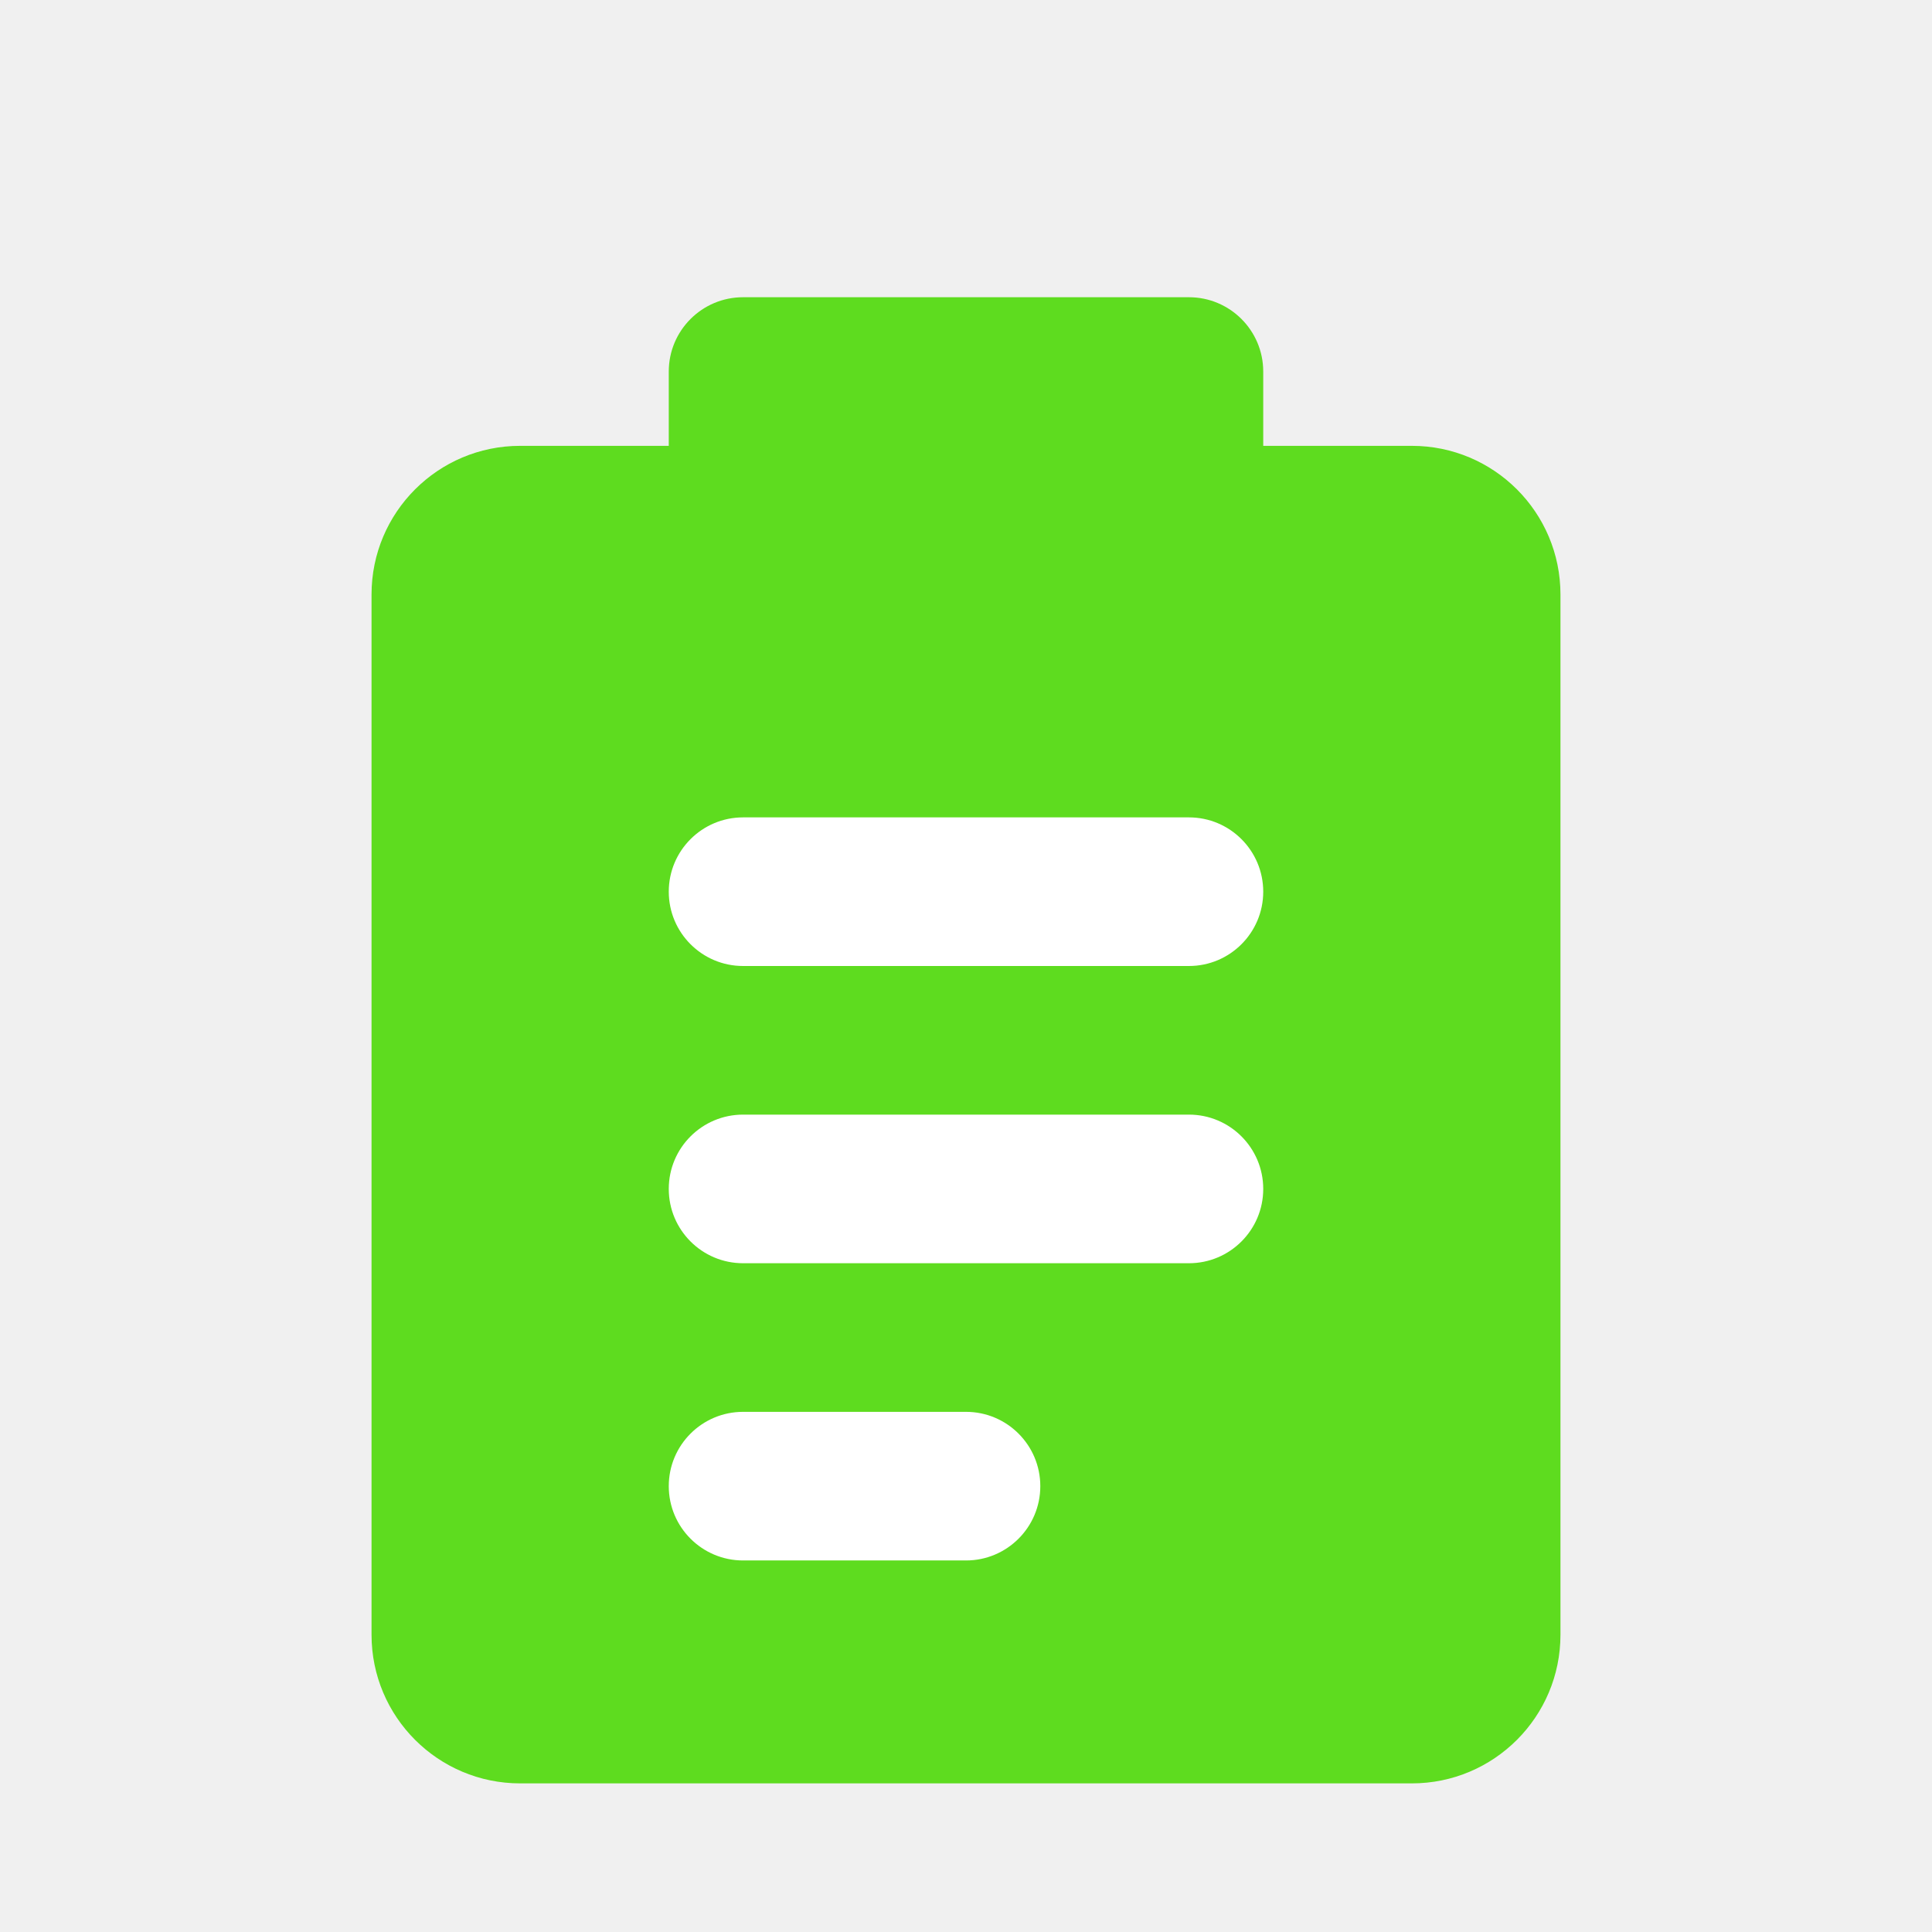
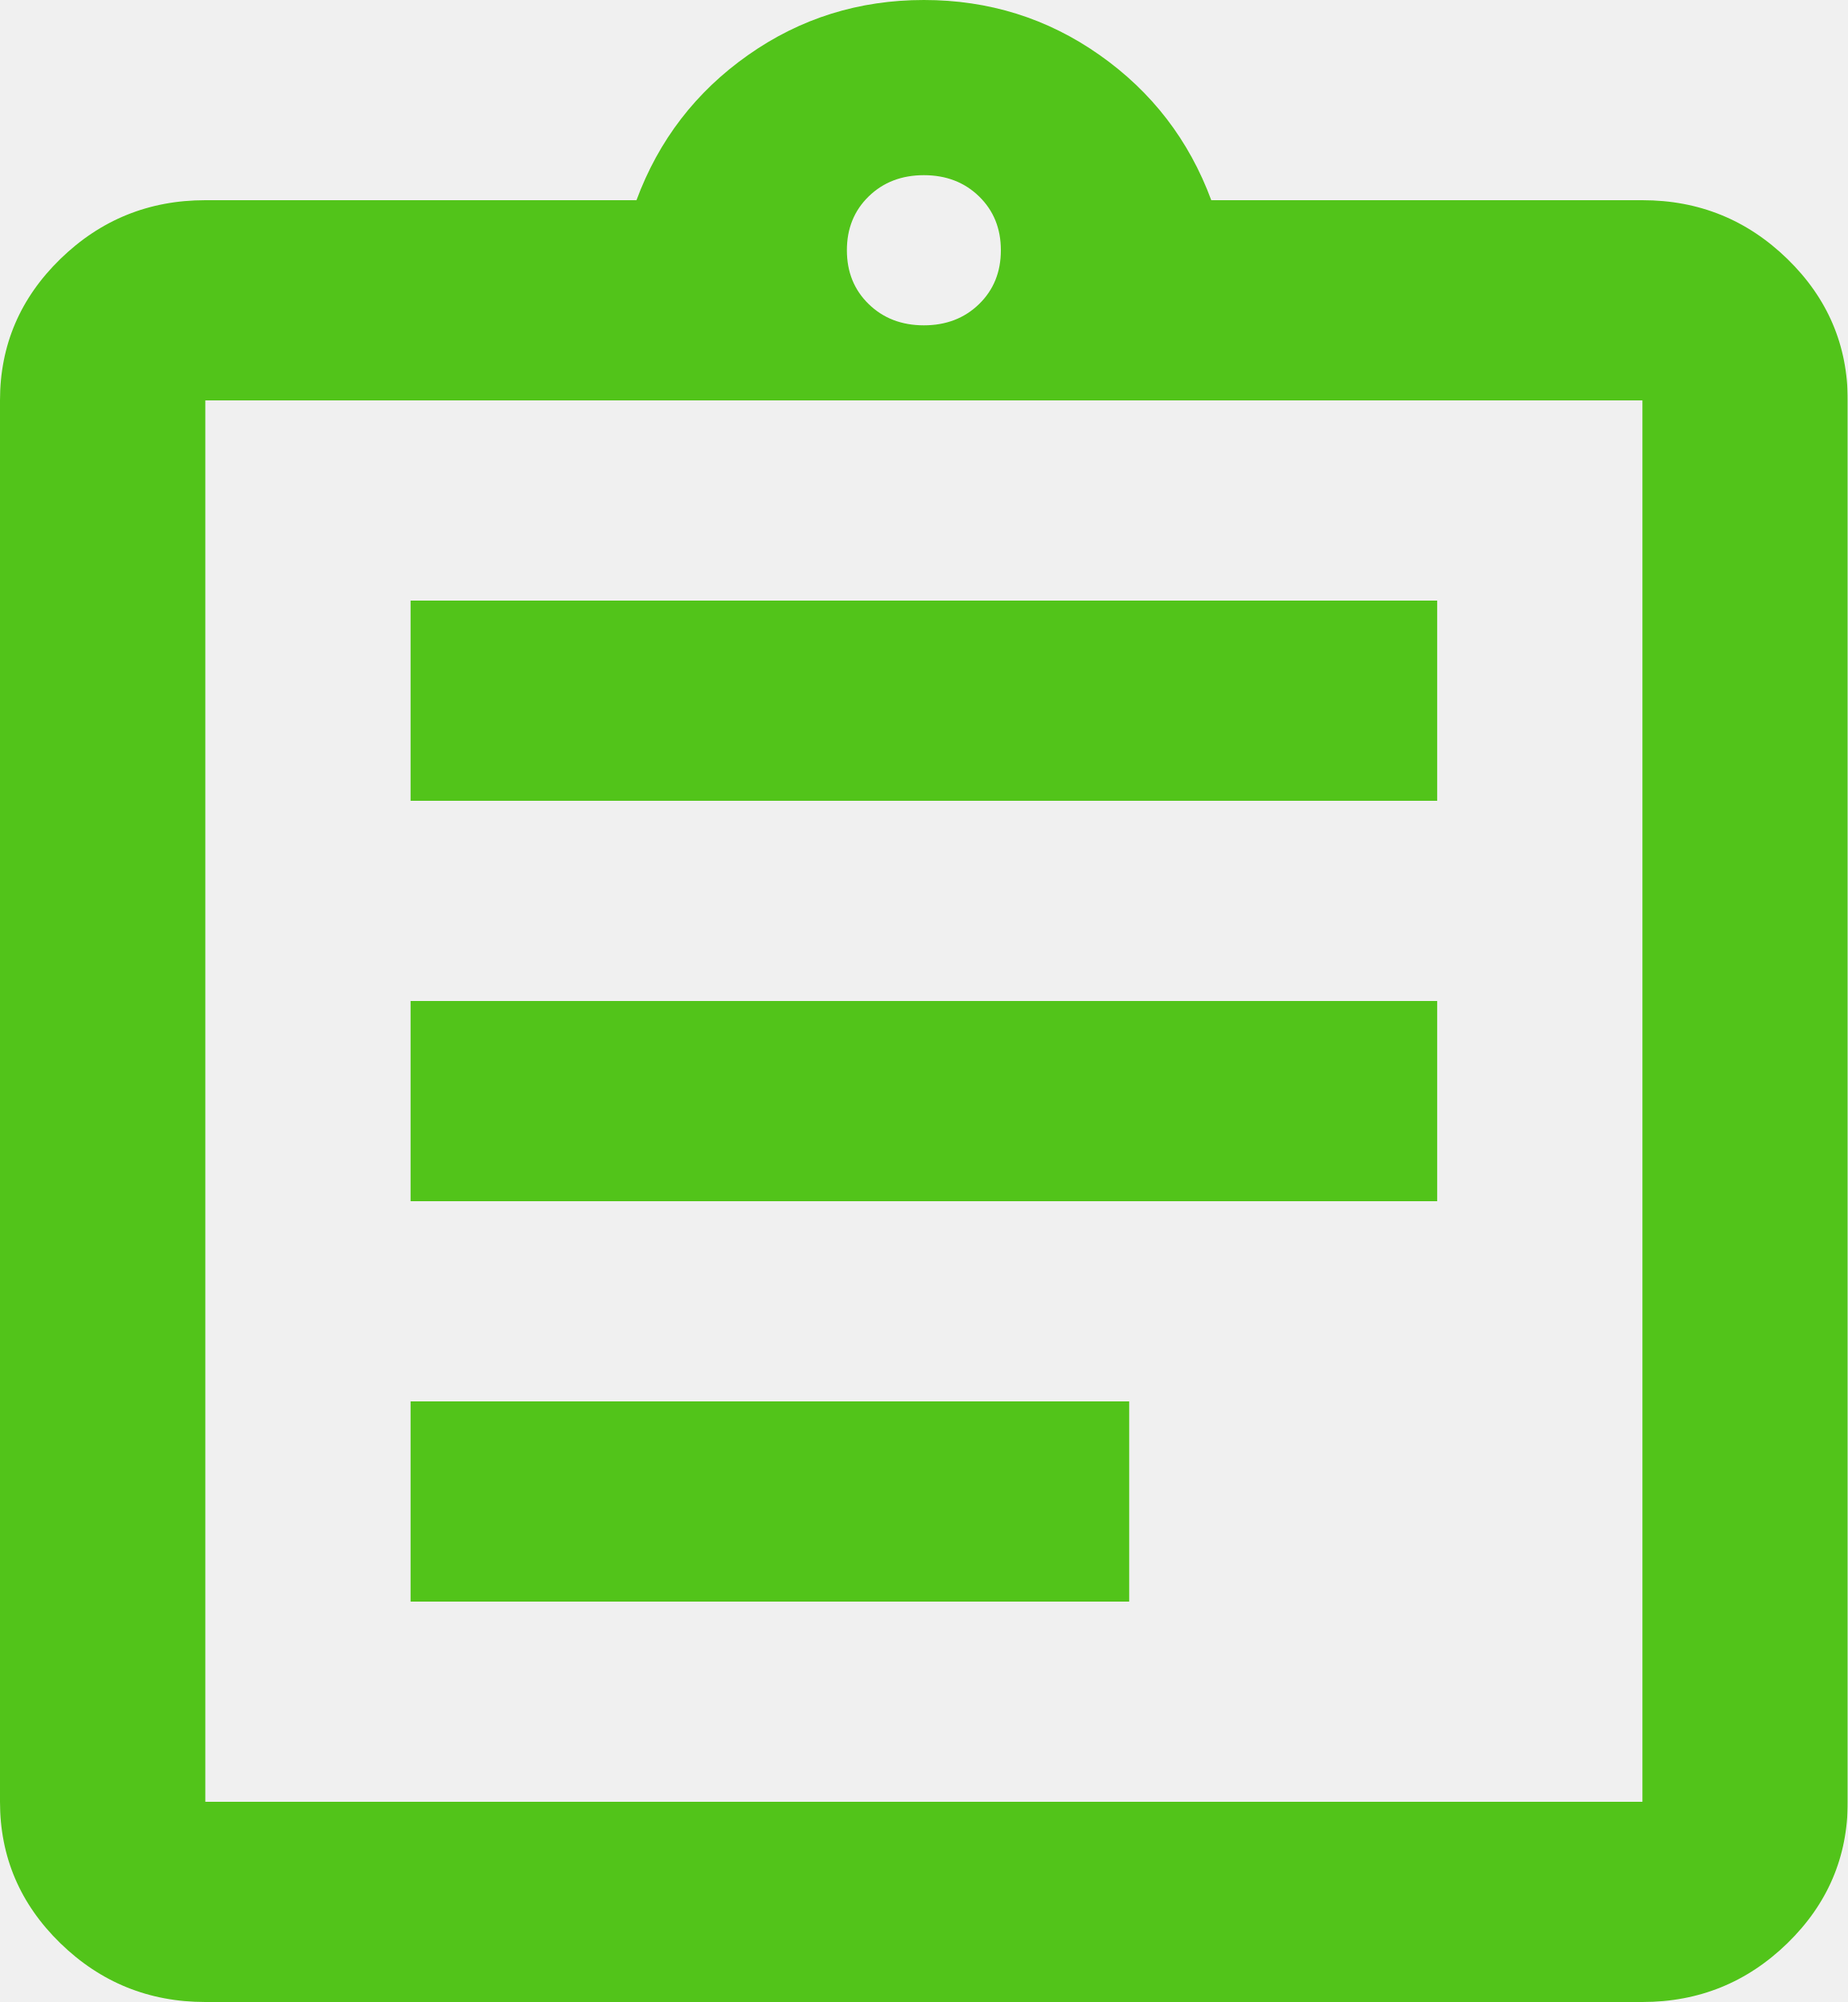
- <svg xmlns="http://www.w3.org/2000/svg" width="40" height="40" viewBox="0 0 48 52" fill="none">
-   <rect x="8" y="12" width="32" height="36" rx="4" fill="#5EDC1F" />
-   <rect x="16" y="8" width="16" height="6" rx="2" fill="#5EDC1F" />
-   <rect x="16" y="22" width="16" height="4" rx="2" fill="#fff" />
-   <rect x="16" y="30" width="16" height="4" rx="2" fill="#fff" />
-   <rect x="16" y="38" width="10" height="4" rx="2" fill="#fff" />
+ <svg xmlns="http://www.w3.org/2000/svg" width="24" height="26" viewBox="0 0 24 26" fill="none">
+   <mask id="mask0_540_15790" style="mask-type:luminance" maskUnits="userSpaceOnUse" x="0" y="0" width="24" height="26">
+     <path d="M0 0H24V26H0V0Z" fill="white" />
+   </mask>
+   <g mask="url(#mask0_540_15790)">
+     <path d="M2.667 26C1.933 26 1.306 25.745 0.783 25.236C0.261 24.727 0 24.115 0 23.4V5.2C0 4.485 0.261 3.873 0.783 3.364C1.306 2.855 1.933 2.6 2.667 2.6H8.267C8.556 1.82 9.039 1.192 9.717 0.715C10.394 0.238 11.156 0 12 0C12.844 0 13.606 0.238 14.283 0.715C14.961 1.192 15.444 1.82 15.733 2.6H21.333C22.067 2.6 22.694 2.855 23.217 3.364C23.739 3.873 24 4.485 24 5.2V23.4C24 24.115 23.739 24.727 23.217 25.236C22.694 25.745 22.067 26 21.333 26H2.667ZM2.667 23.4H21.333V5.2H2.667V23.4ZM5.333 20.8H14.667V18.2H5.333V20.8ZM5.333 15.6H18.667V13H5.333V15.6ZM5.333 10.4H18.667V7.8H5.333V10.4ZM12 4.225C12.289 4.225 12.528 4.133 12.717 3.949C12.906 3.765 13 3.532 13 3.25C13 2.968 12.906 2.735 12.717 2.551C12.528 2.367 12.289 2.275 12 2.275C11.711 2.275 11.472 2.367 11.283 2.551C11.094 2.735 11 2.968 11 3.25C11 3.532 11.094 3.765 11.283 3.949C11.472 4.133 11.711 4.225 12 4.225Z" fill="#52C41A" />
+   </g>
</svg>
